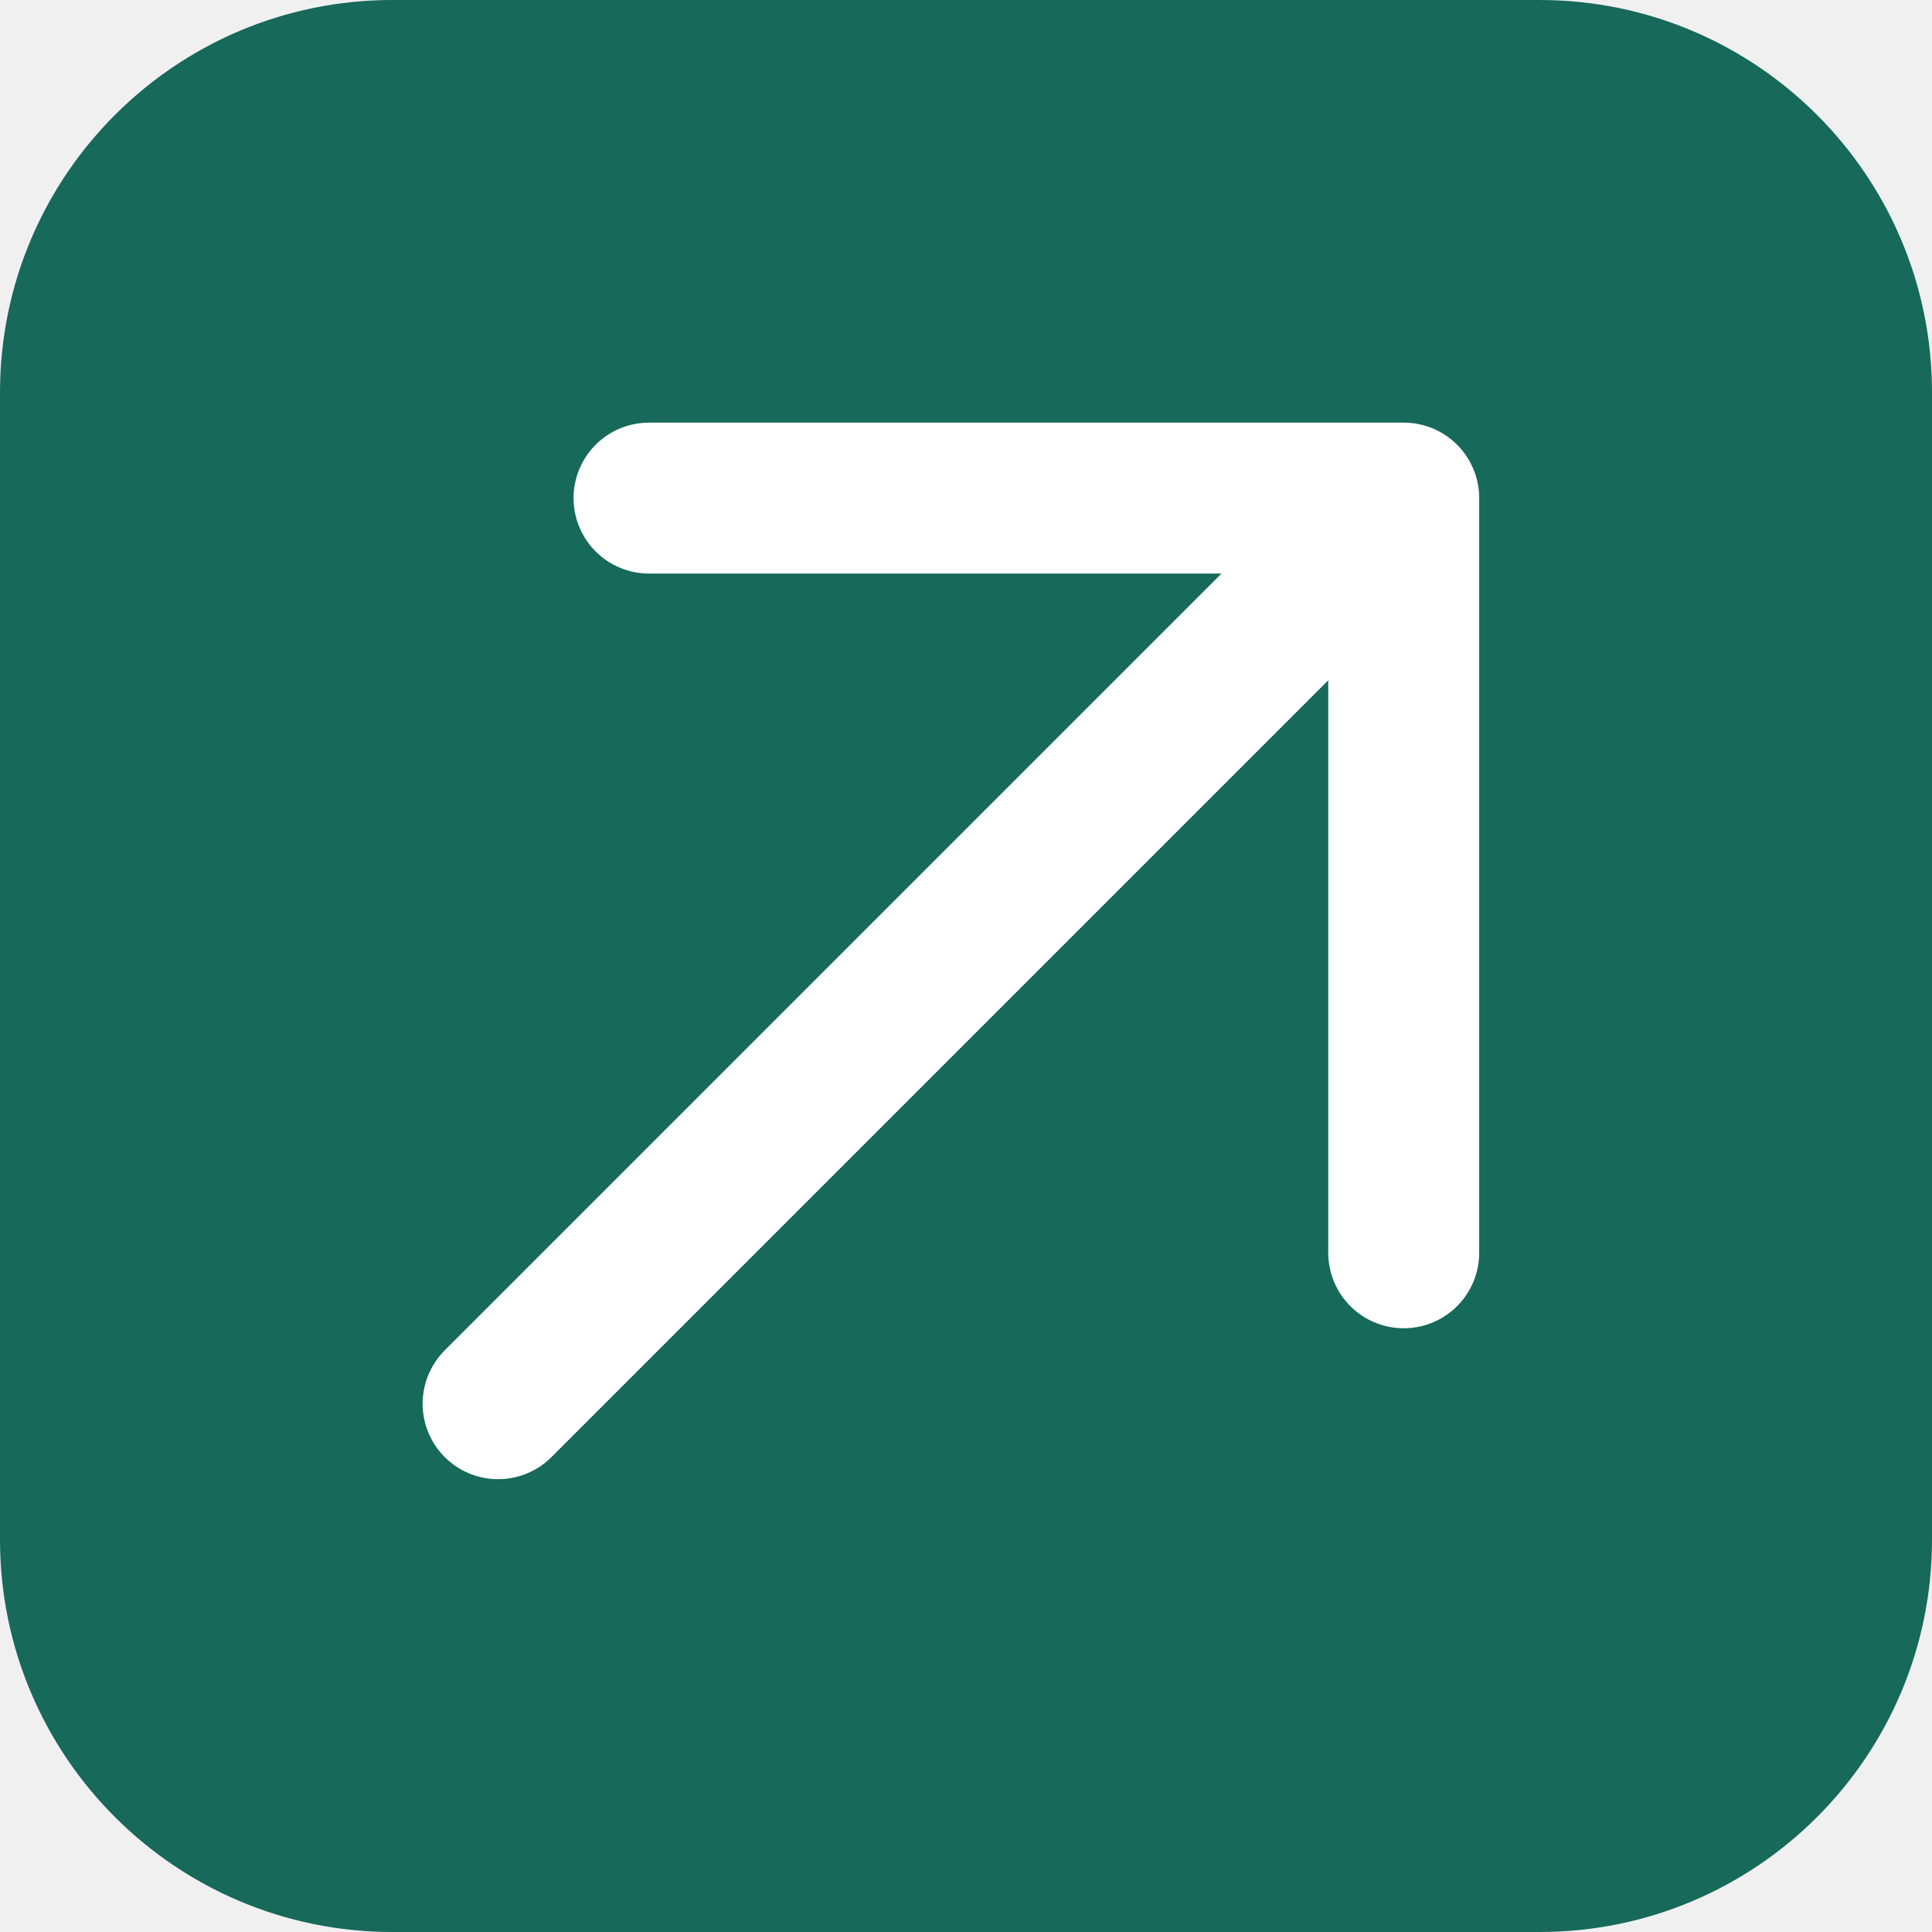
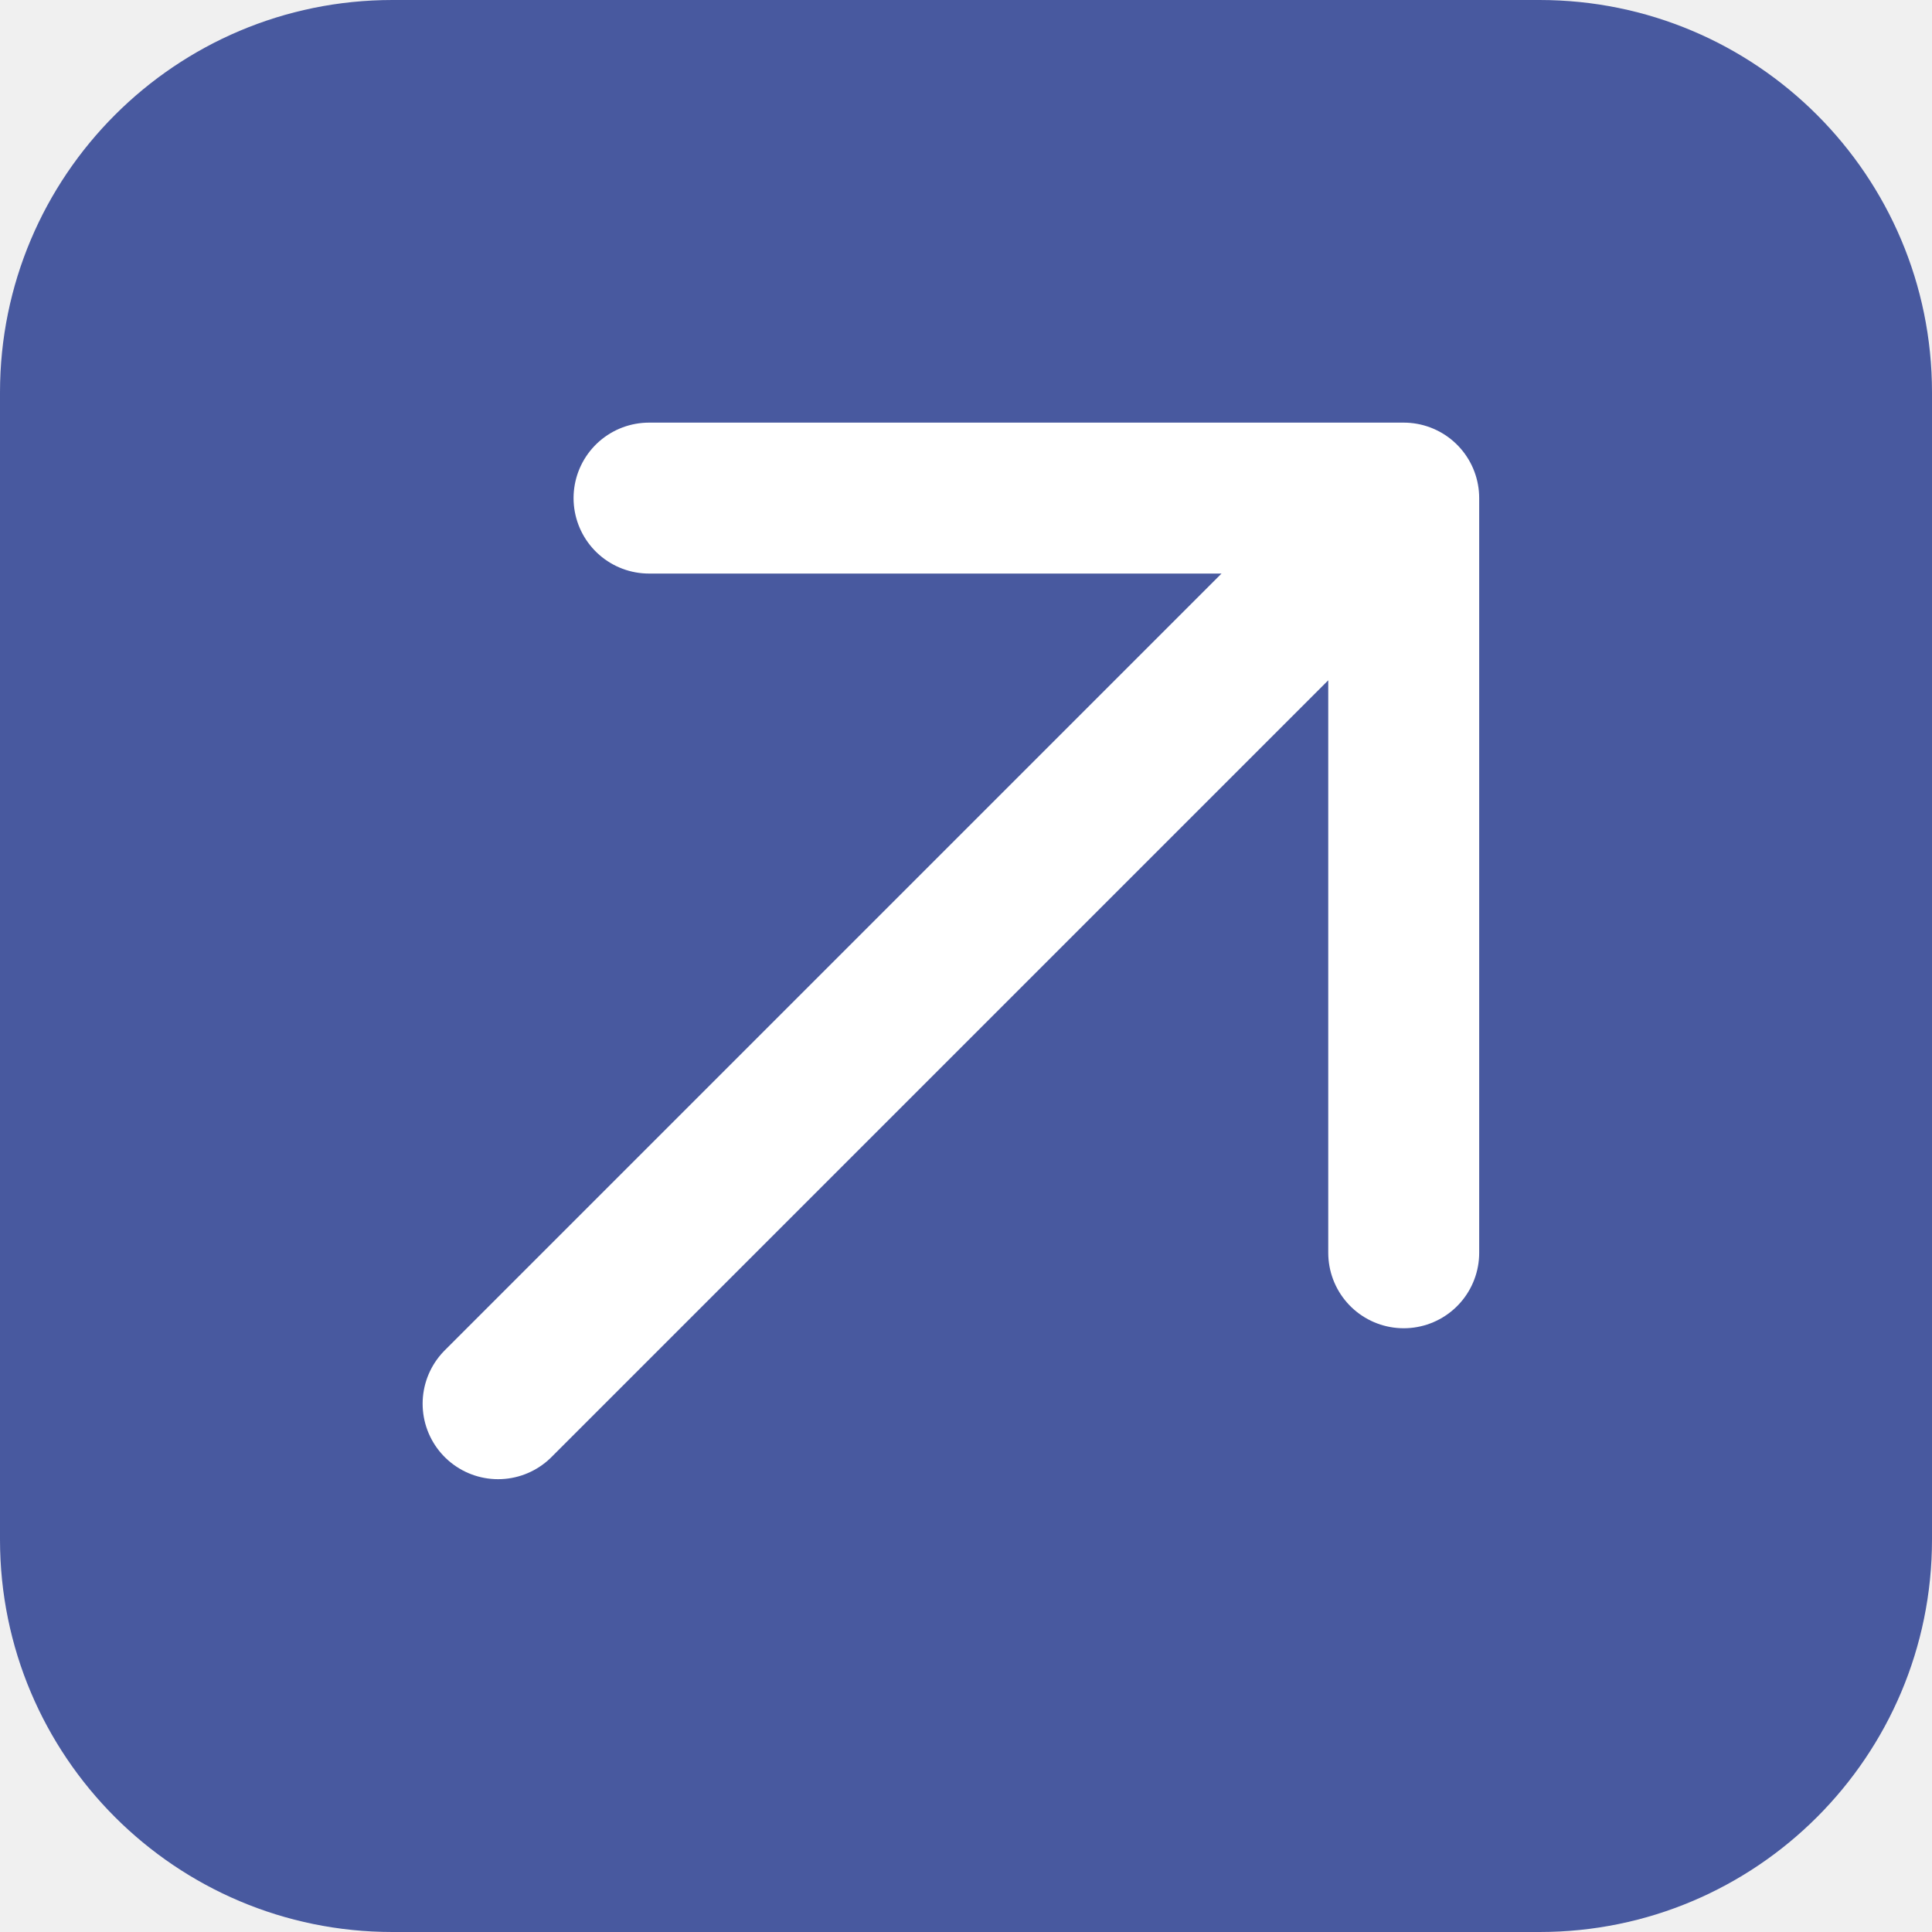
<svg xmlns="http://www.w3.org/2000/svg" viewBox="0 0 128 128">
-   <rect width="128" height="128" rx="26" fill="#17695a" />
+   <rect width="128" height="128" rx="26" fill="#48599f" />
  <path d="M33 93 93 33M43 33h50v50" fill="none" stroke="white" stroke-width="10" stroke-linecap="round" stroke-linejoin="round" />
</svg>
